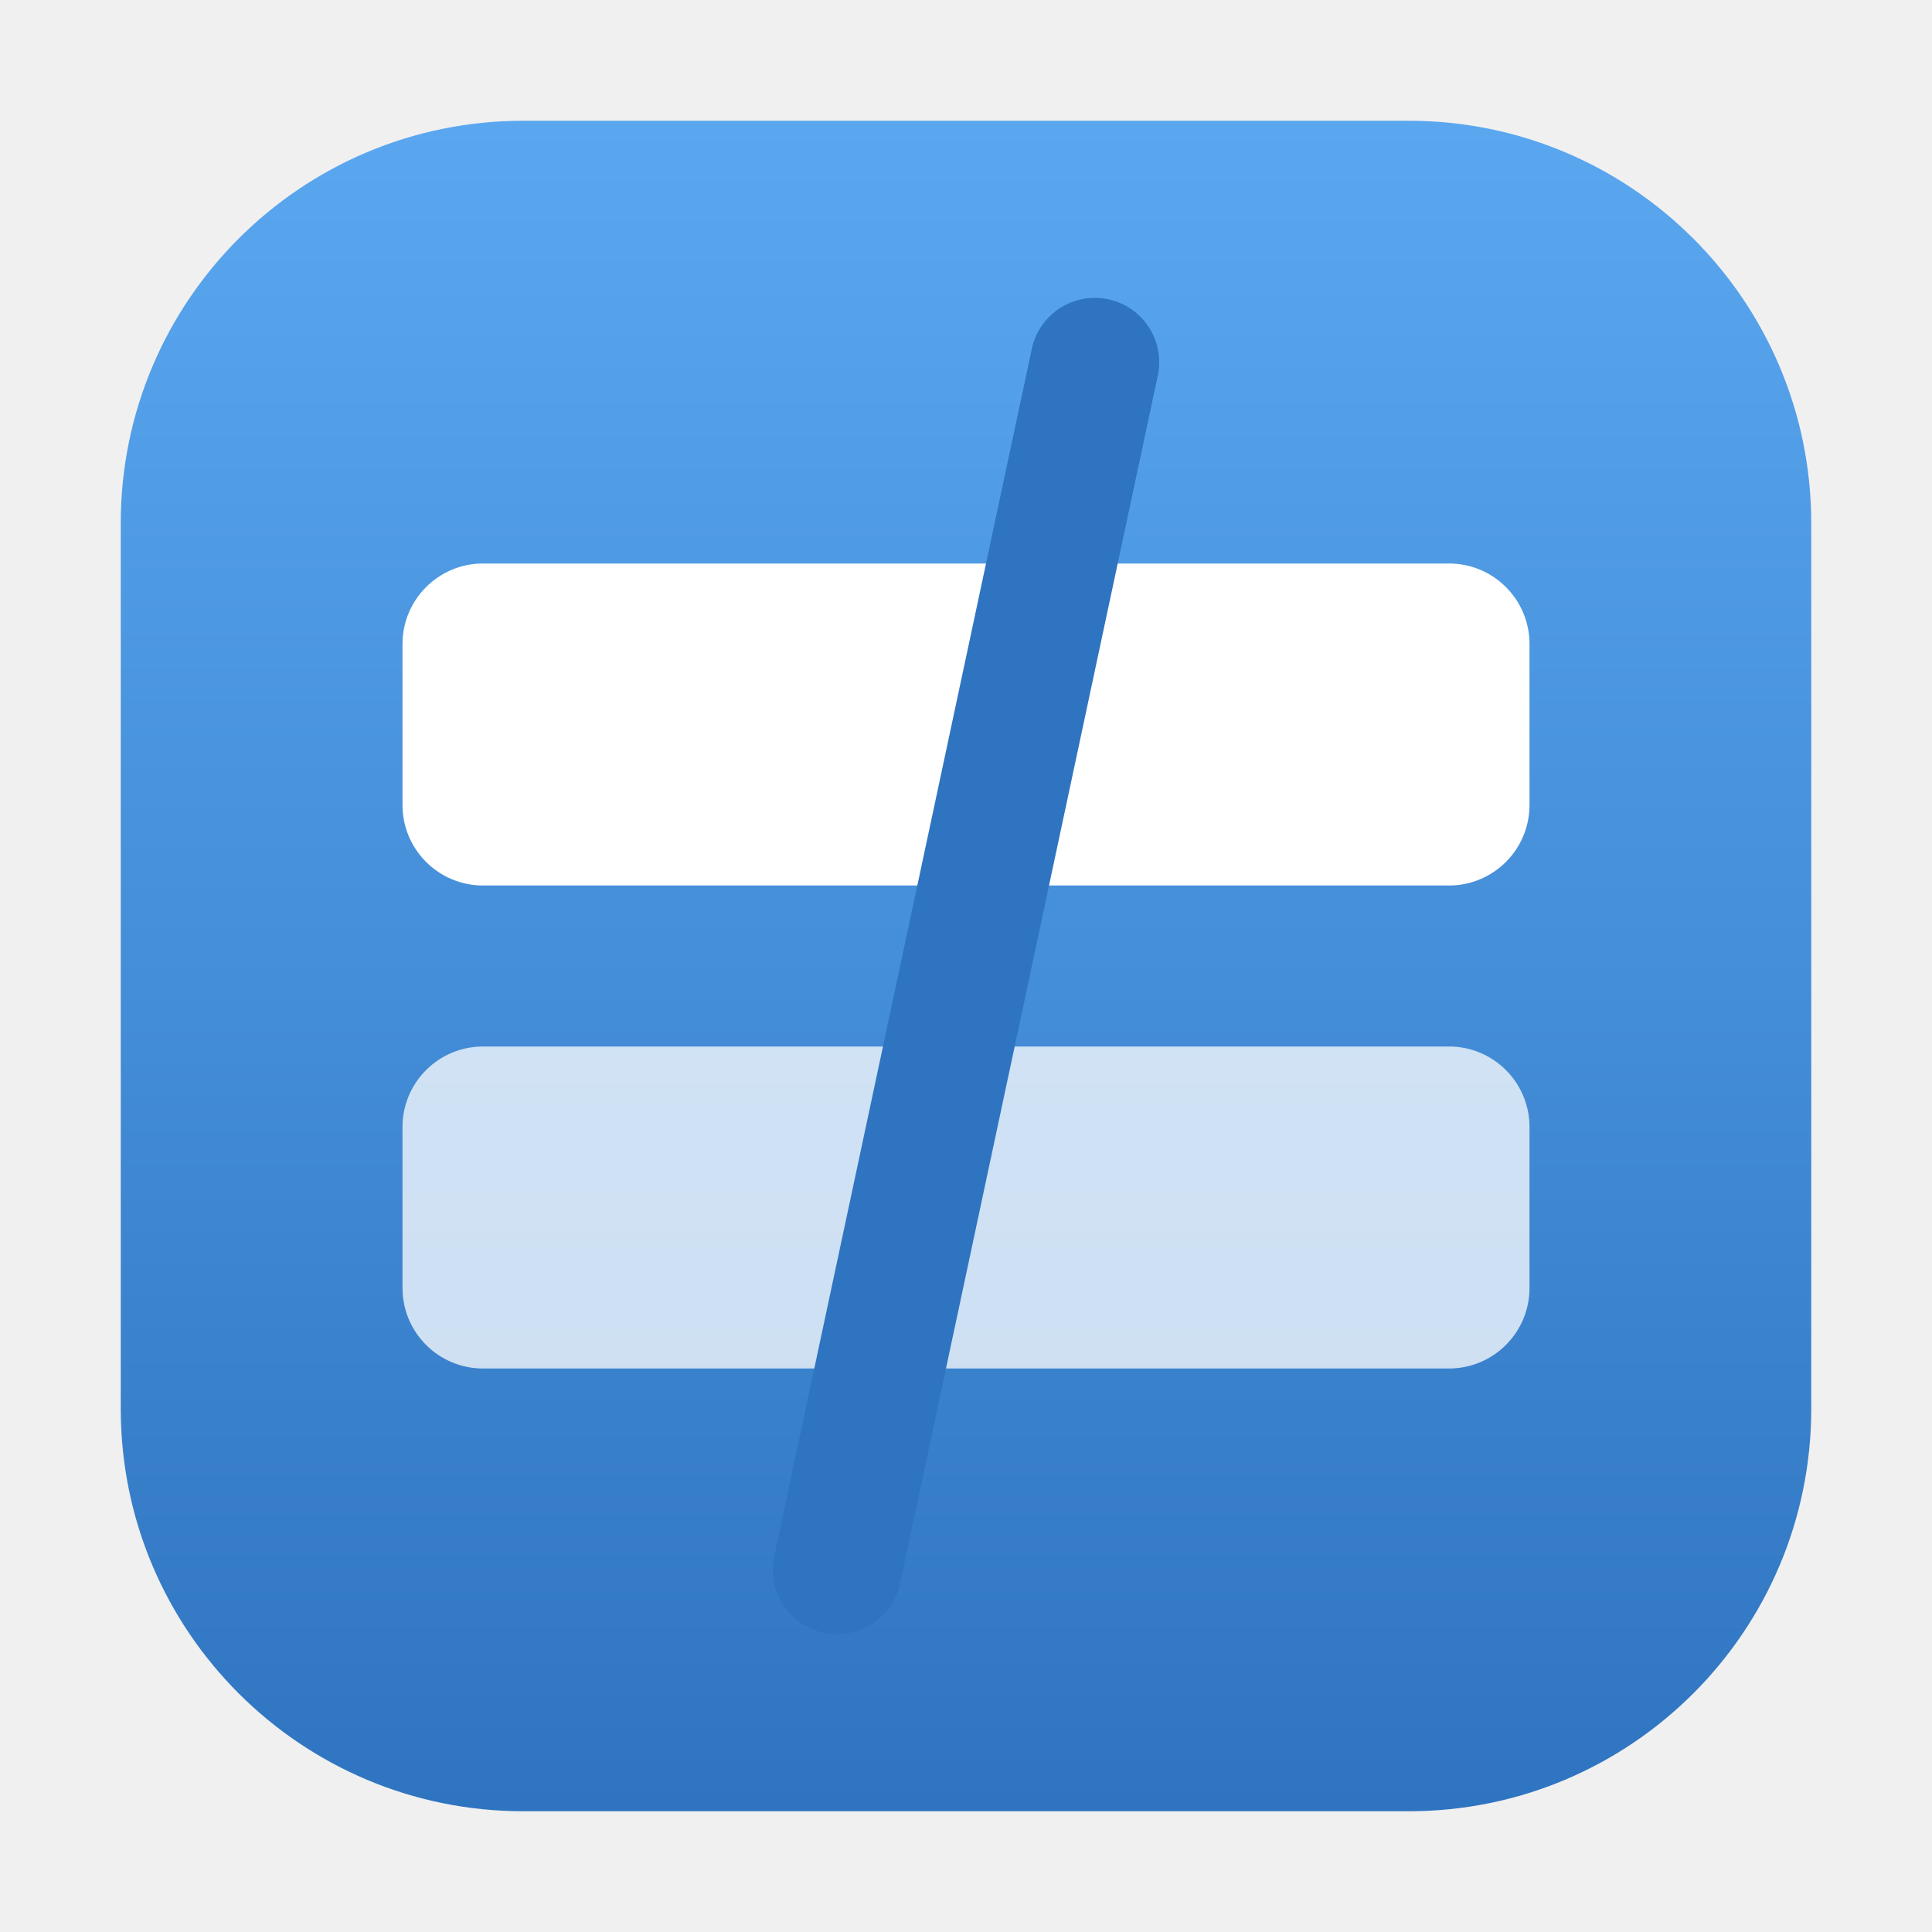
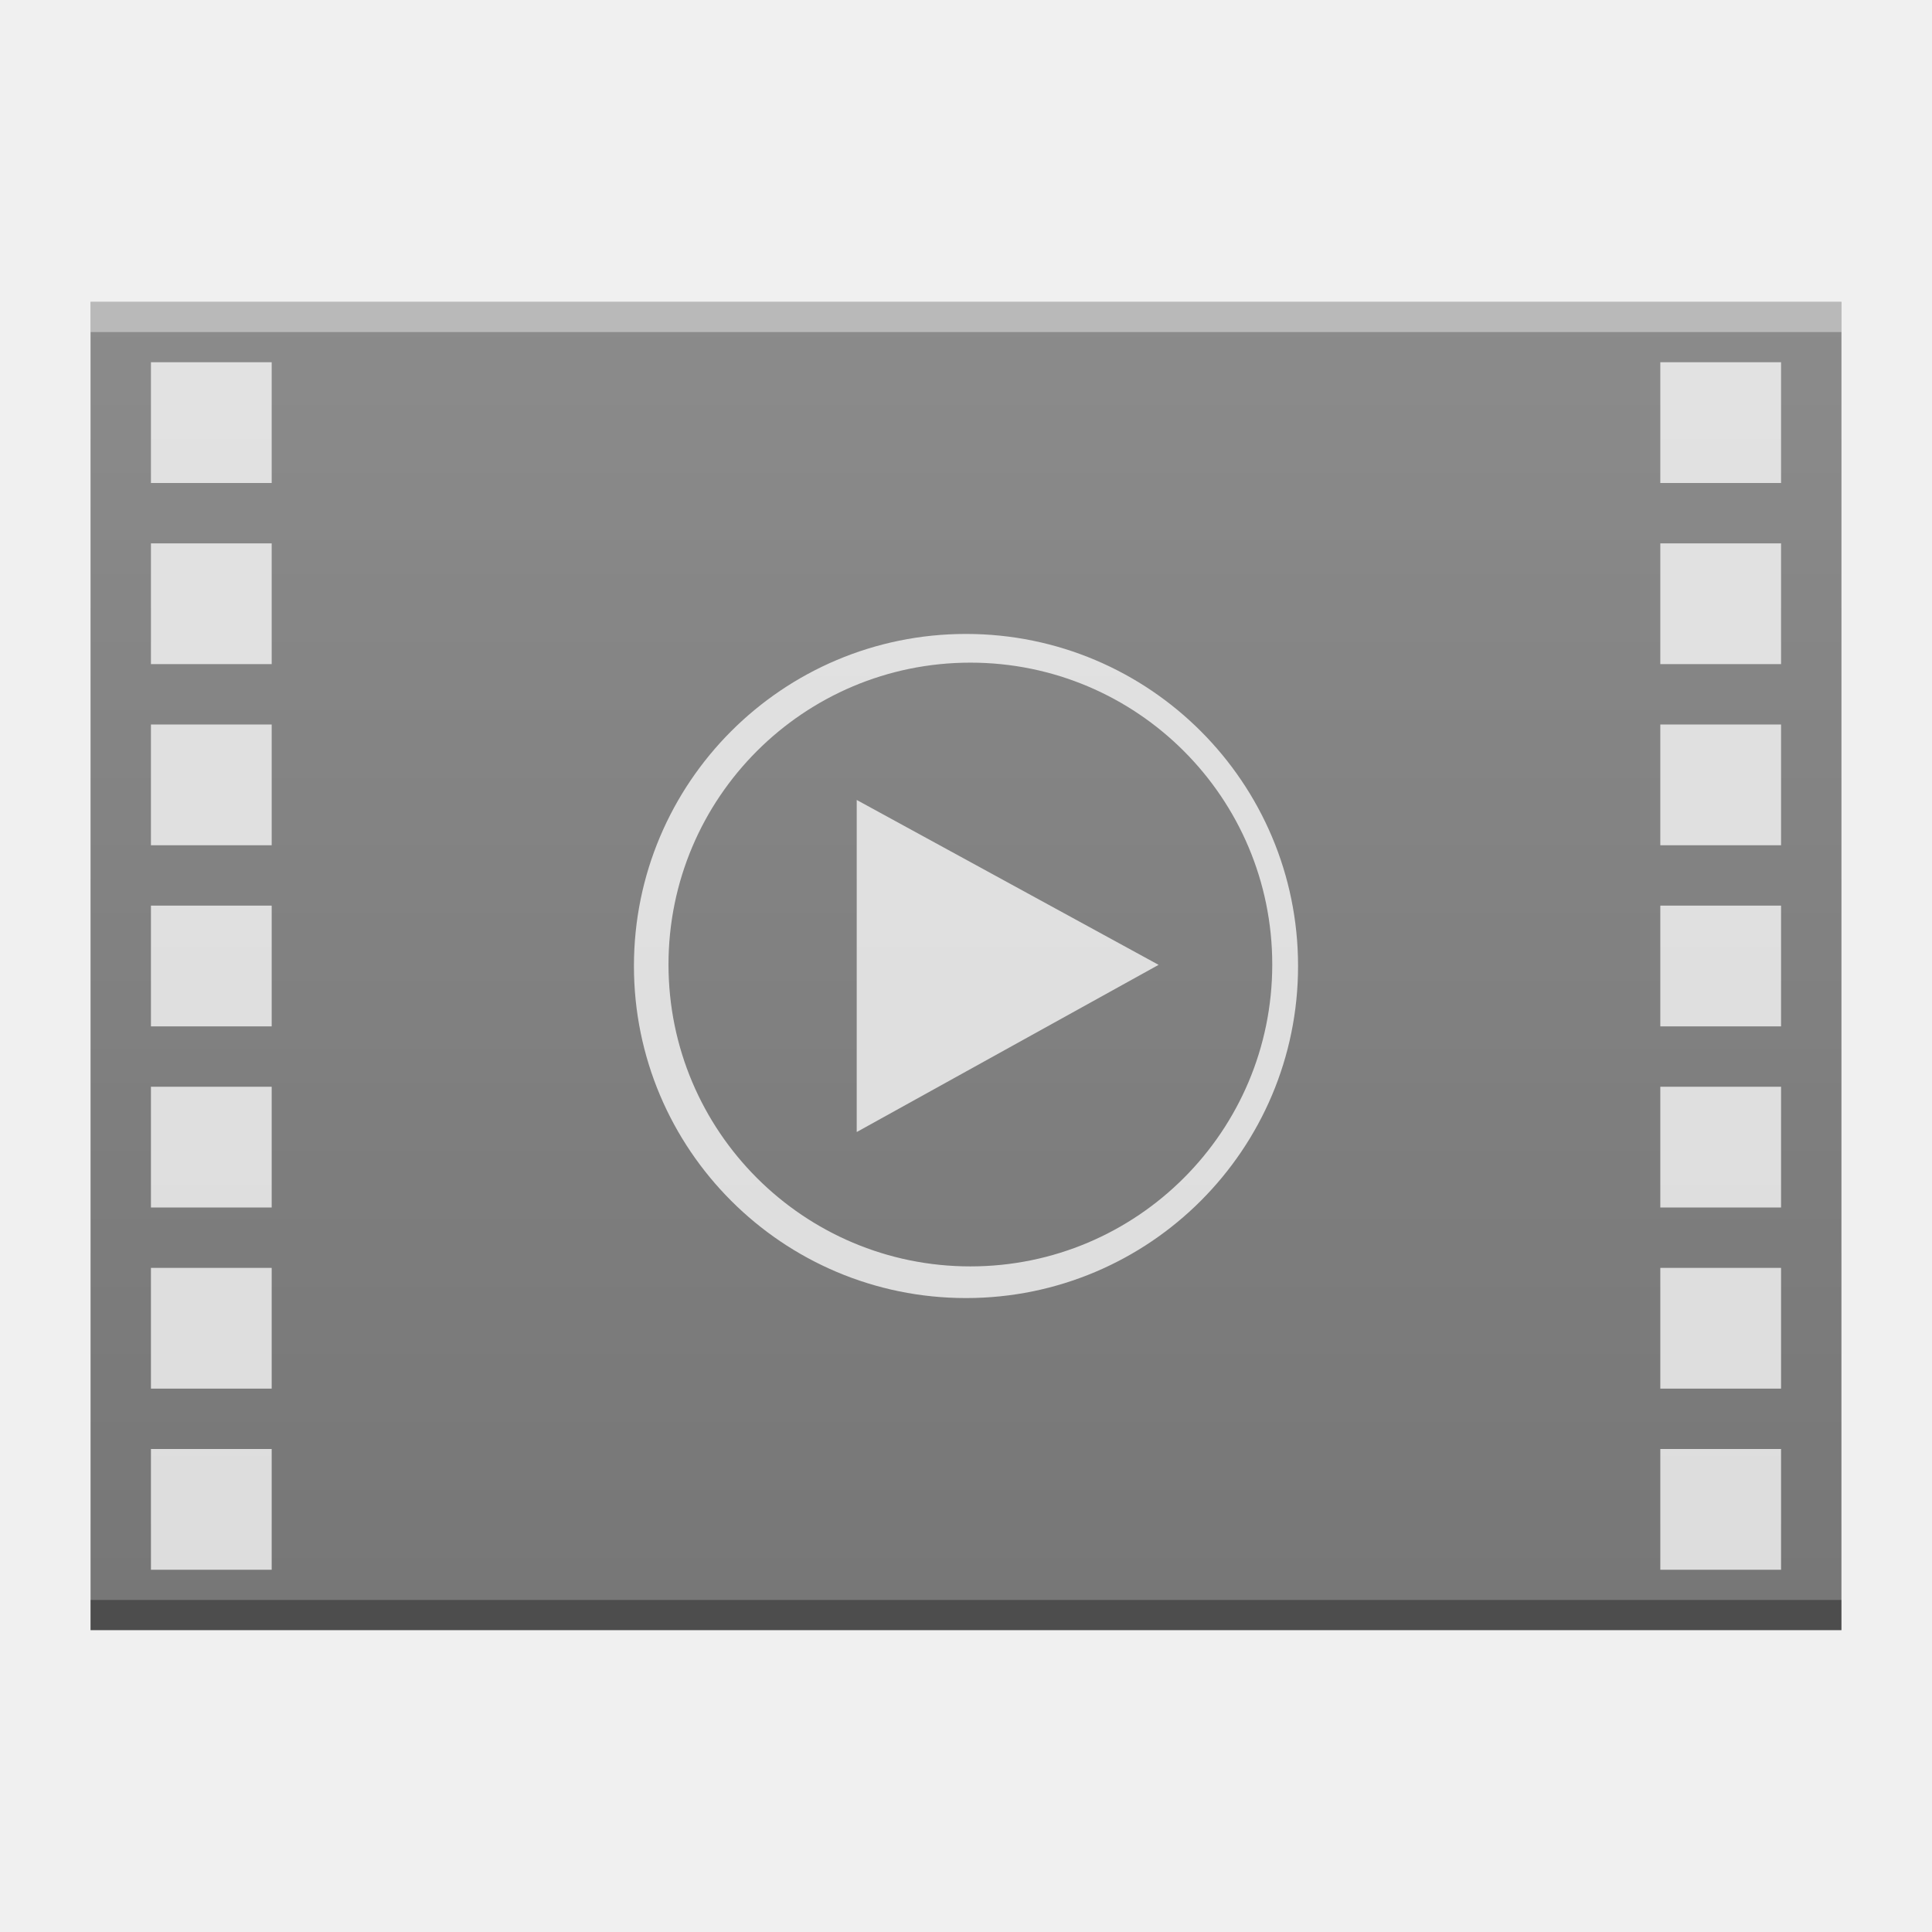
- <svg xmlns="http://www.w3.org/2000/svg" width="256" height="256" viewBox="0 0 24 24">
+ <svg xmlns="http://www.w3.org/2000/svg" xmlns:xlink="http://www.w3.org/1999/xlink" width="64" viewBox="0 7 64 64" height="64">
  <defs>
-     <linearGradient id="g" x1="0" y1="0" x2="0" y2="1">
-       <stop offset="0" stop-color="#5aa7f0" />
-       <stop offset="1" stop-color="#2f74c0" />
+     <linearGradient id="a" y1="392.36" y2="324.66" gradientUnits="userSpaceOnUse" x2="0" gradientTransform="matrix(1 0 0 .84587-1-272.73)">
+       <stop stop-color="#ffffff" stop-opacity="0" />
+       <stop offset="1" stop-color="#ffffff" stop-opacity=".2" />
    </linearGradient>
+     <path color-rendering="auto" color-interpolation-filters="linearRGB" shape-rendering="auto" image-rendering="auto" text-rendering="auto" id="b" color-interpolation="sRGB" color="#000000" d="m3 17v44h58v-44h-18.455z" />
  </defs>
-   <rect x="1.5" y="1.5" width="21" height="21" rx="5" fill="url(#g)" />
-   <rect x="5" y="7" width="14" height="4" rx="1" fill="#ffffff" />
-   <rect x="5" y="13" width="14" height="4" rx="1" fill="#ffffff" fill-opacity="0.75" />
-   <path d="M13.6 4.5 L10.4 19.5" stroke="#2f74c0" stroke-width="1.6" stroke-linecap="round" />
+   <use fill="#777777" xlink:href="#b" />
+   <g color-rendering="auto" color-interpolation-filters="linearRGB" shape-rendering="auto" image-rendering="auto" text-rendering="auto" color-interpolation="sRGB" color="#000000">
+     <rect opacity=".35" x="3" y="60" width="58" height="1" />
+     <rect opacity=".4" x="3" y="17" width="58" fill="#ffffff" height="1" />
+   </g>
+   <g fill="#ffffff">
+     <path opacity=".75" d="m32 28a11 11 0 0 0 -11 11 11 11 0 0 0 11 11 11 11 0 0 0 11 -11 11 11 0 0 0 -11 -11m.145.951a10 10 0 0 1 10 10 10 10 0 0 1 -10 10 10 10 0 0 1 -10 -10 10 10 0 0 1 10 -10" />
+     <g color-rendering="auto" color-interpolation-filters="linearRGB" shape-rendering="auto" image-rendering="auto" text-rendering="auto" color-interpolation="sRGB" color="#000000">
+       <path opacity=".75" d="m38.38 38.962l-10 5.538v-11z" />
+       <path opacity=".75" d="m55 19v4h4v-4zm0 6v4h4v-4zm0 6v4h4v-4zm0 6v4h4v-4zm0 6v4h4v-4zm0 6v4h4v-4zm0 6v4h4v-4z" />
+       <path opacity=".75" d="m5 19v4h4v-4zm0 6v4h4v-4zm0 6v4h4v-4zm0 6v4h4v-4zm0 6v4h4v-4zm0 6v4h4v-4zm0 6v4h4v-4z" />
+     </g>
+   </g>
+   <use fill="url(#a)" xlink:href="#b" />
</svg>
